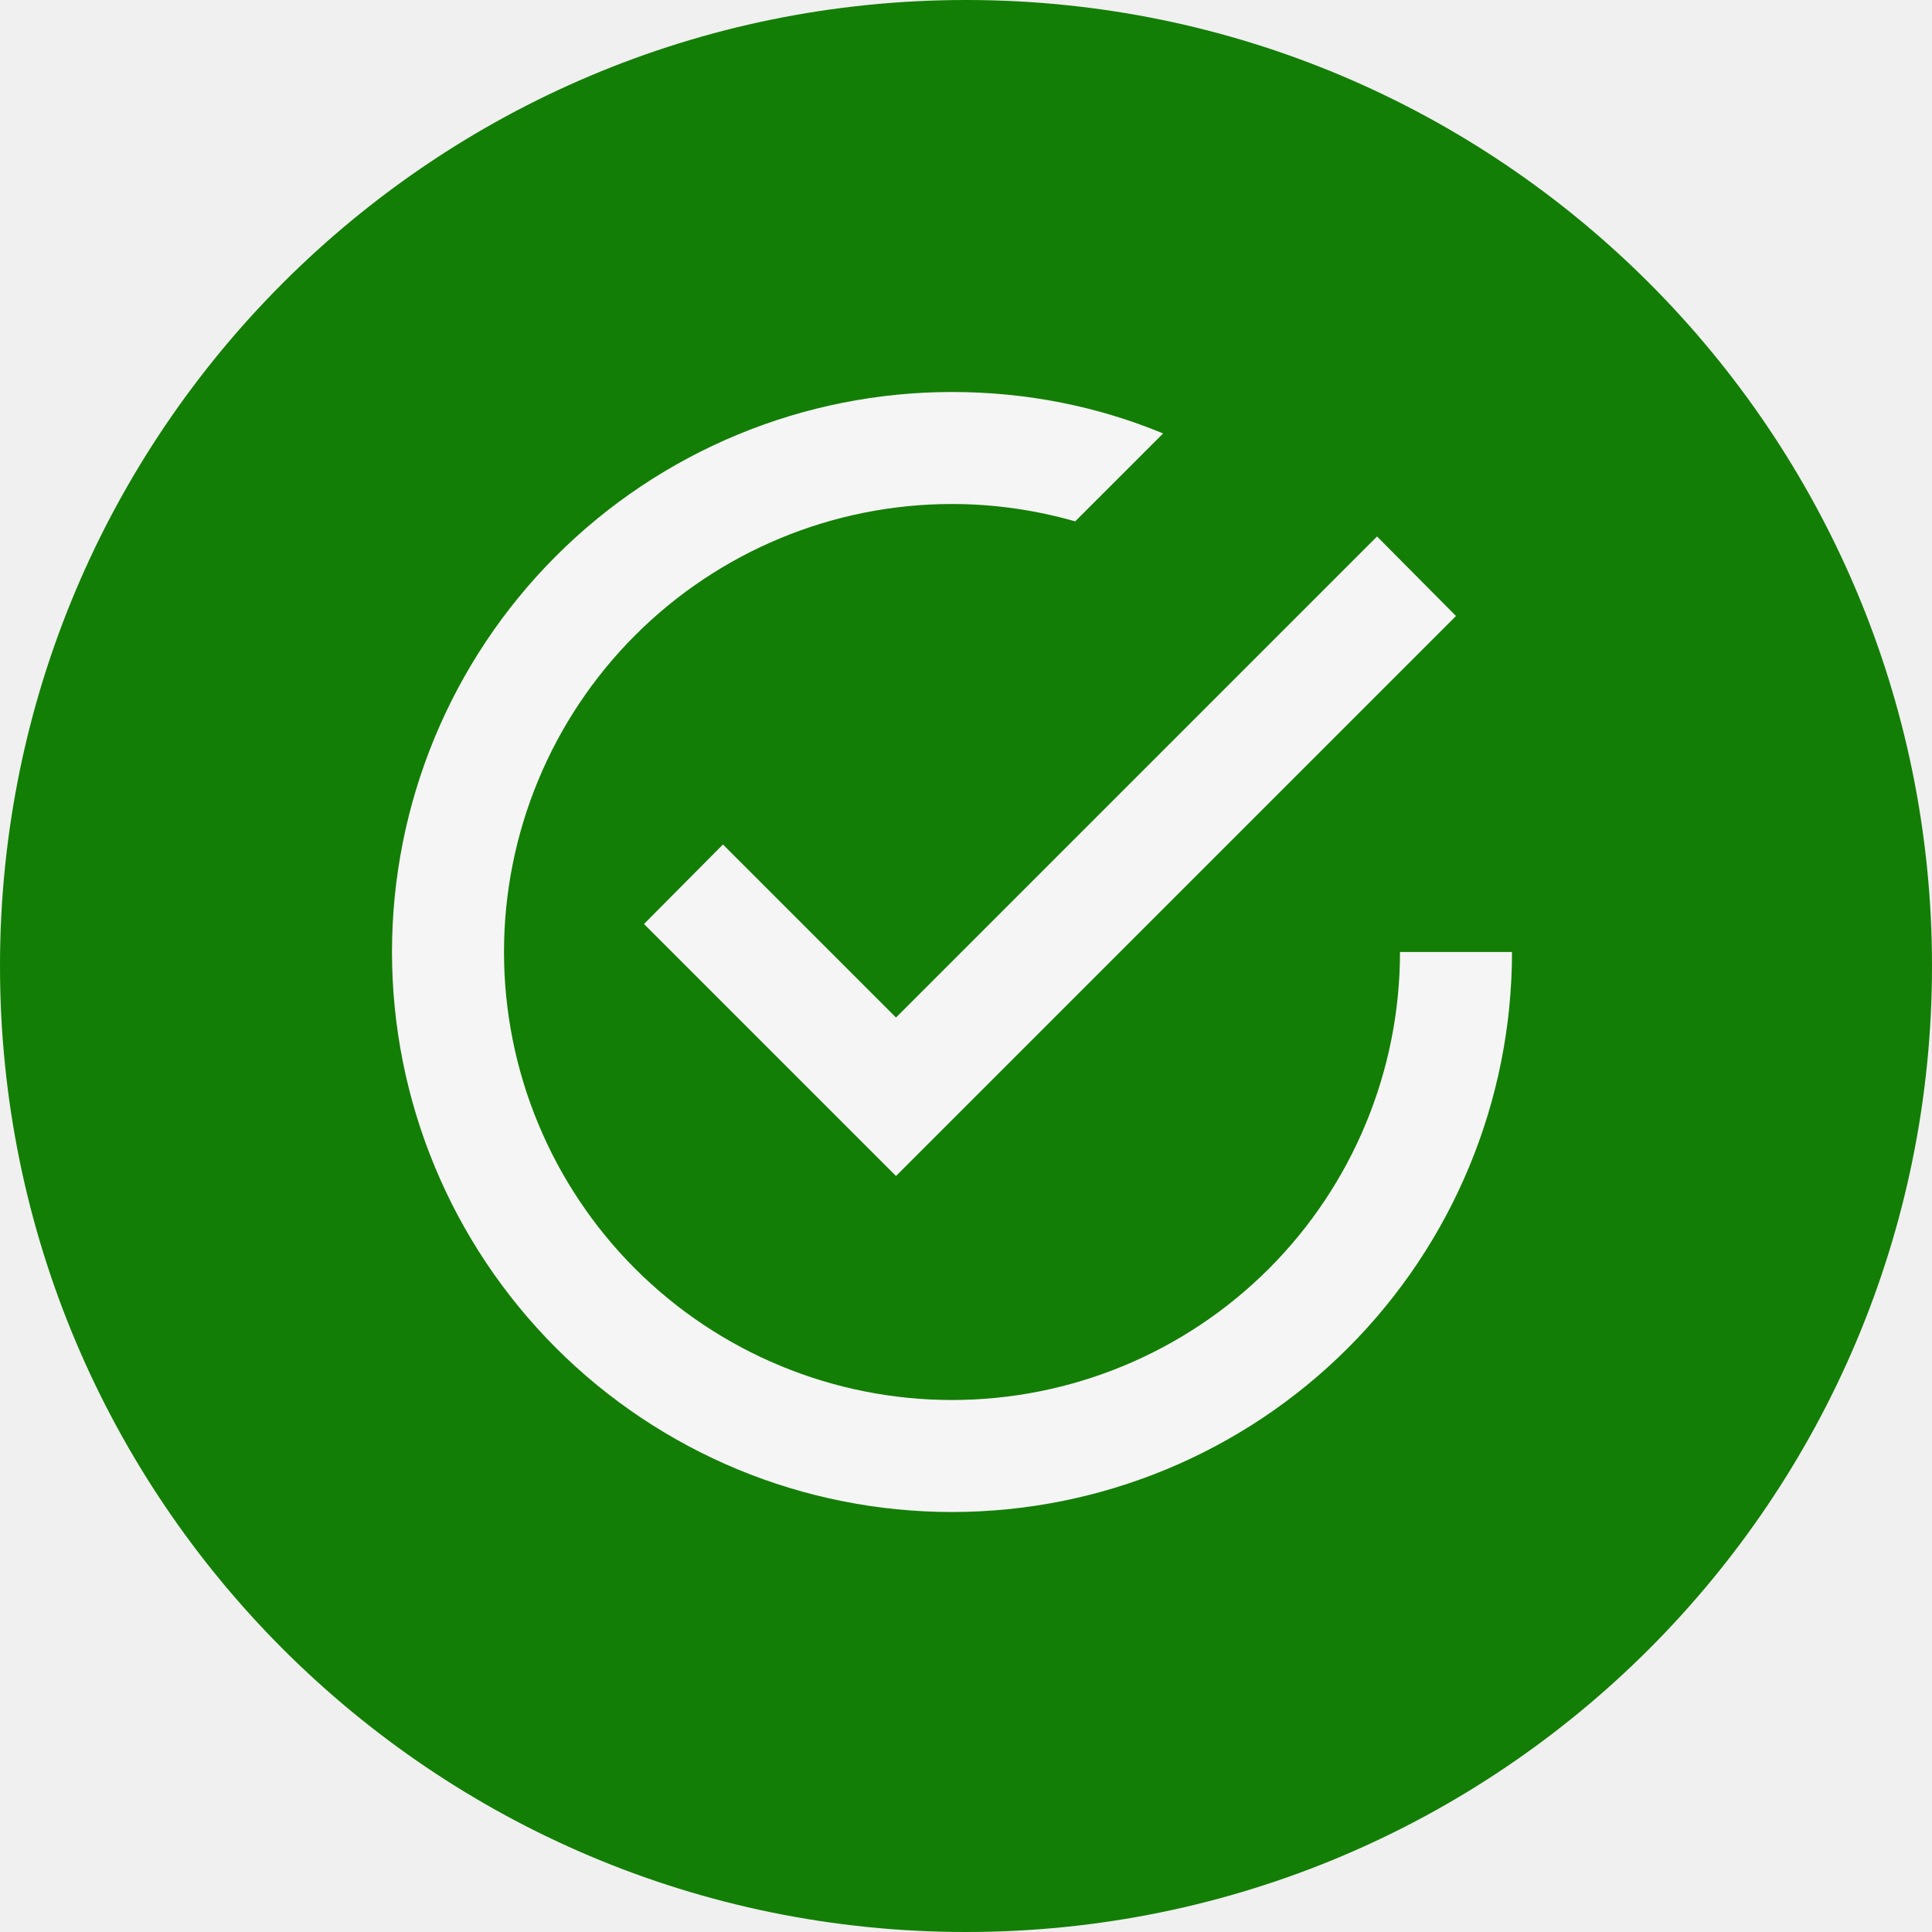
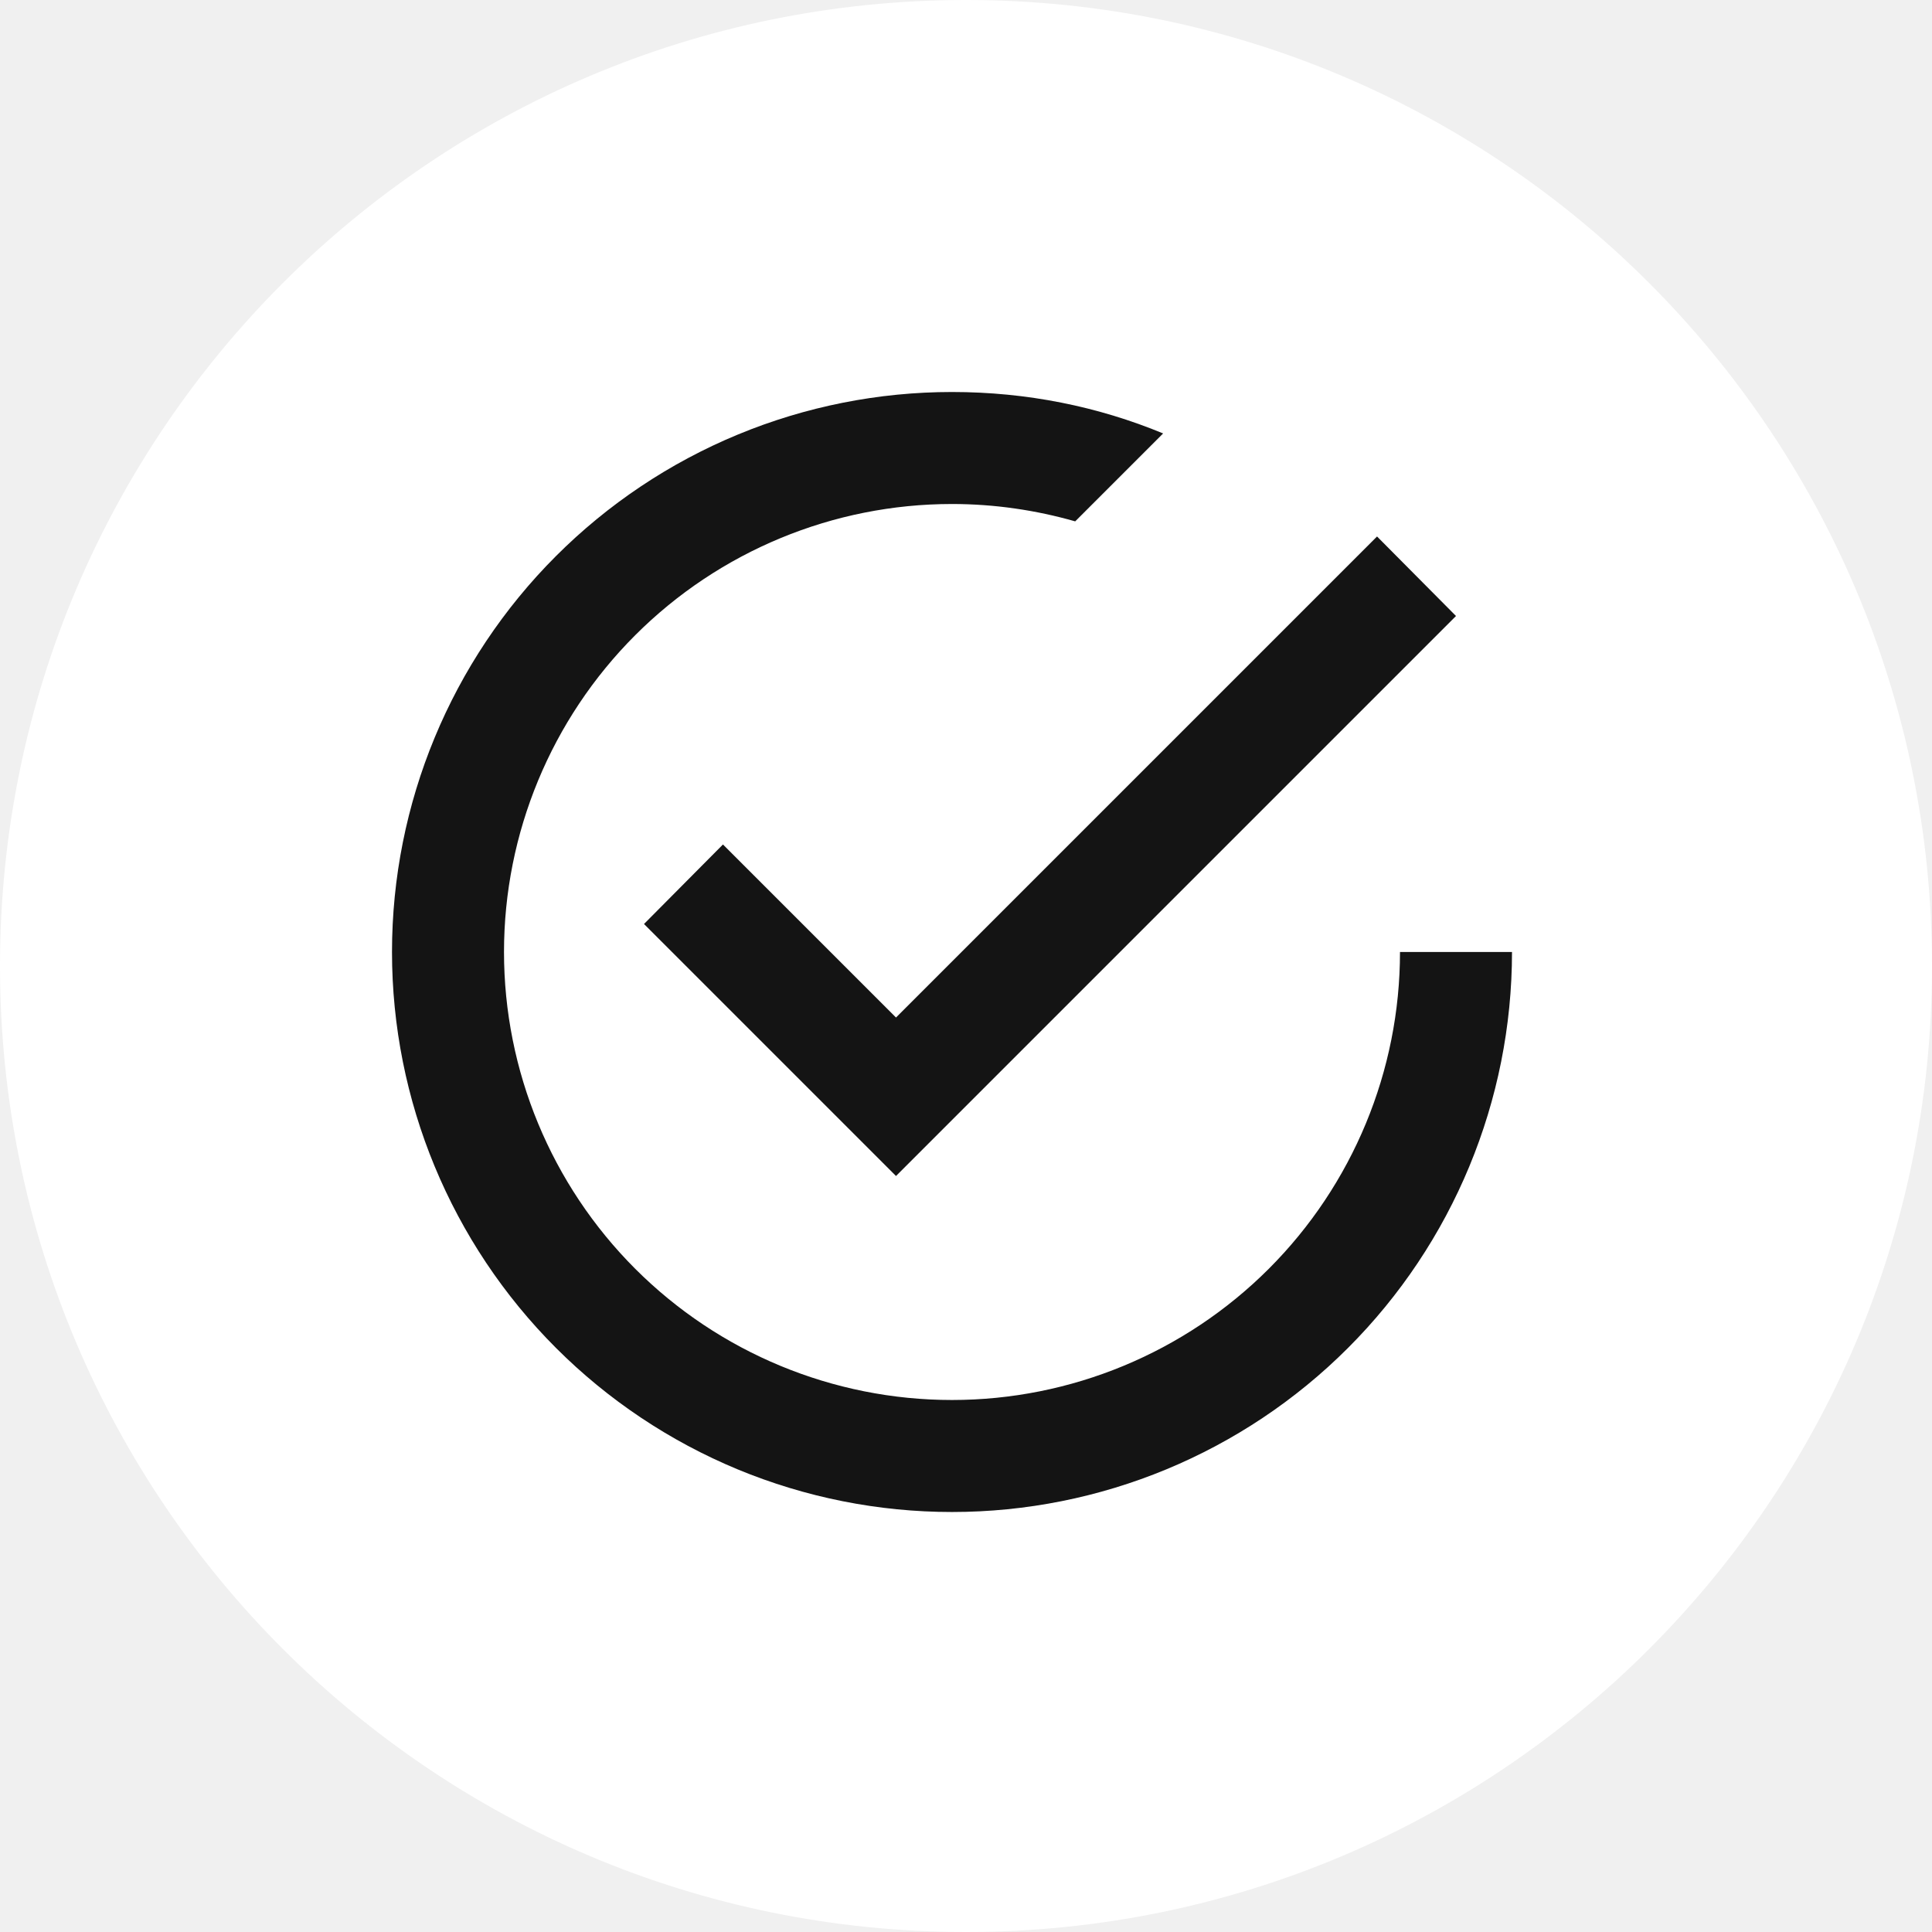
<svg xmlns="http://www.w3.org/2000/svg" width="69" height="69" viewBox="0 0 69 69" fill="none">
-   <circle cx="34.5" cy="34.5" r="34.5" fill="#137E05" />
-   <path d="M50 34C50 38.243 48.314 42.313 45.314 45.314C42.313 48.314 38.243 50 34 50C29.756 50 25.687 48.314 22.686 45.314C19.686 42.313 18 38.243 18 34C18 29.756 19.686 25.687 22.686 22.686C25.687 19.686 29.756 18 34 18C35.52 18 37 18.22 38.4 18.62L41.54 15.48C39.22 14.52 36.68 14 34 14C31.374 14 28.773 14.517 26.346 15.522C23.92 16.527 21.715 18.001 19.858 19.858C16.107 23.609 14 28.696 14 34C14 39.304 16.107 44.391 19.858 48.142C21.715 49.999 23.92 51.472 26.346 52.478C28.773 53.483 31.374 54 34 54C39.304 54 44.391 51.893 48.142 48.142C51.893 44.391 54 39.304 54 34M25.82 30.16L23 33L32 42L52 22L49.18 19.16L32 36.34L25.82 30.16Z" fill="#F5F5F5" />
+   <circle cx="34.5" cy="34.5" r="34.5" fill="#ffffff" />
+   <path d="M50 34C50 38.243 48.314 42.313 45.314 45.314C42.313 48.314 38.243 50 34 50C29.756 50 25.687 48.314 22.686 45.314C19.686 42.313 18 38.243 18 34C18 29.756 19.686 25.687 22.686 22.686C25.687 19.686 29.756 18 34 18C35.52 18 37 18.22 38.4 18.62L41.54 15.48C39.22 14.52 36.68 14 34 14C31.374 14 28.773 14.517 26.346 15.522C23.92 16.527 21.715 18.001 19.858 19.858C16.107 23.609 14 28.696 14 34C14 39.304 16.107 44.391 19.858 48.142C21.715 49.999 23.92 51.472 26.346 52.478C28.773 53.483 31.374 54 34 54C39.304 54 44.391 51.893 48.142 48.142C51.893 44.391 54 39.304 54 34M25.82 30.16L23 33L32 42L52 22L49.18 19.16L32 36.34L25.82 30.16Z" fill="#141414" />
</svg>
